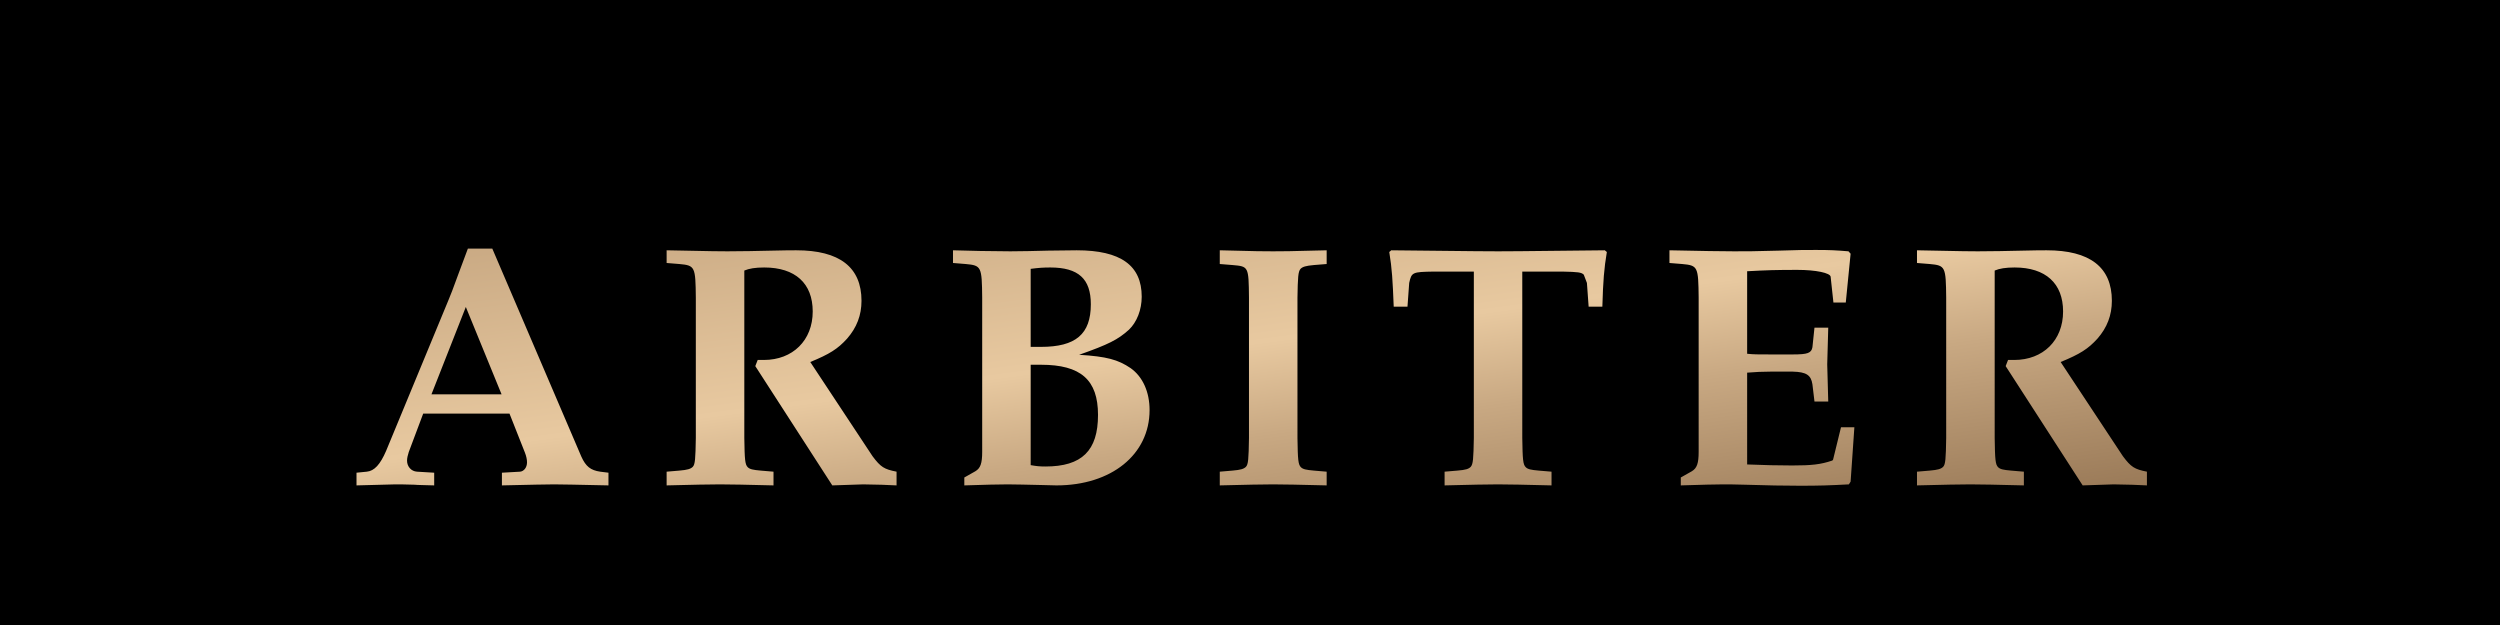
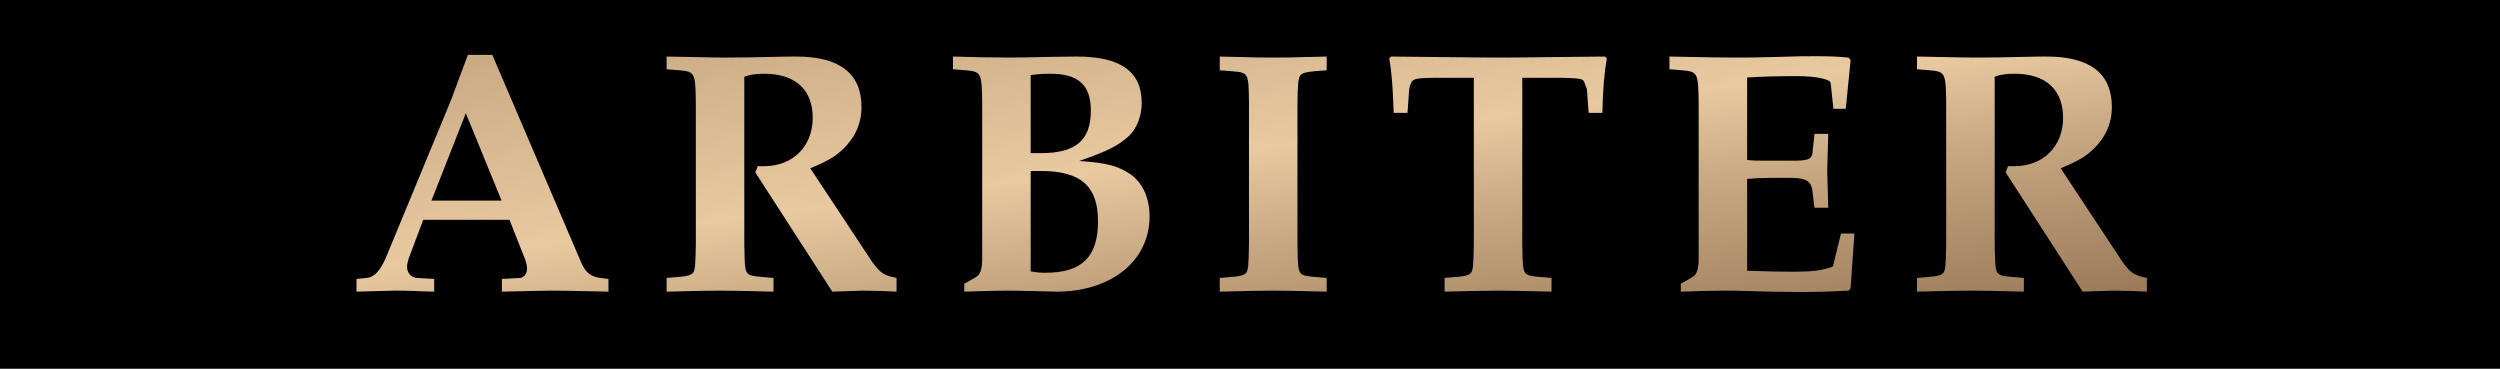
- <svg xmlns="http://www.w3.org/2000/svg" width="800" height="200" viewBox="0 0 800 200">
+ <svg xmlns="http://www.w3.org/2000/svg" width="800" height="118" viewBox="0 62 800 118">
  <defs>
    <linearGradient id="gold" x1="0%" y1="0%" x2="100%" y2="100%">
      <stop offset="0%" stop-color="#c8a882" />
      <stop offset="45%" stop-color="#e8c9a0" />
      <stop offset="65%" stop-color="#c8a882" />
      <stop offset="100%" stop-color="#9a7a58" />
    </linearGradient>
  </defs>
-   <rect width="800" height="200" fill="#000000" />
+   <rect x="0" y="62" width="800" height="118" fill="#000000" />
  <text x="400" y="155" font-family="'Palatino Linotype', 'Palatino', 'Book Antiqua', Georgia, serif" font-size="110" font-weight="700" fill="url(#gold)" text-anchor="middle" letter-spacing="12">ARBITER</text>
</svg>
